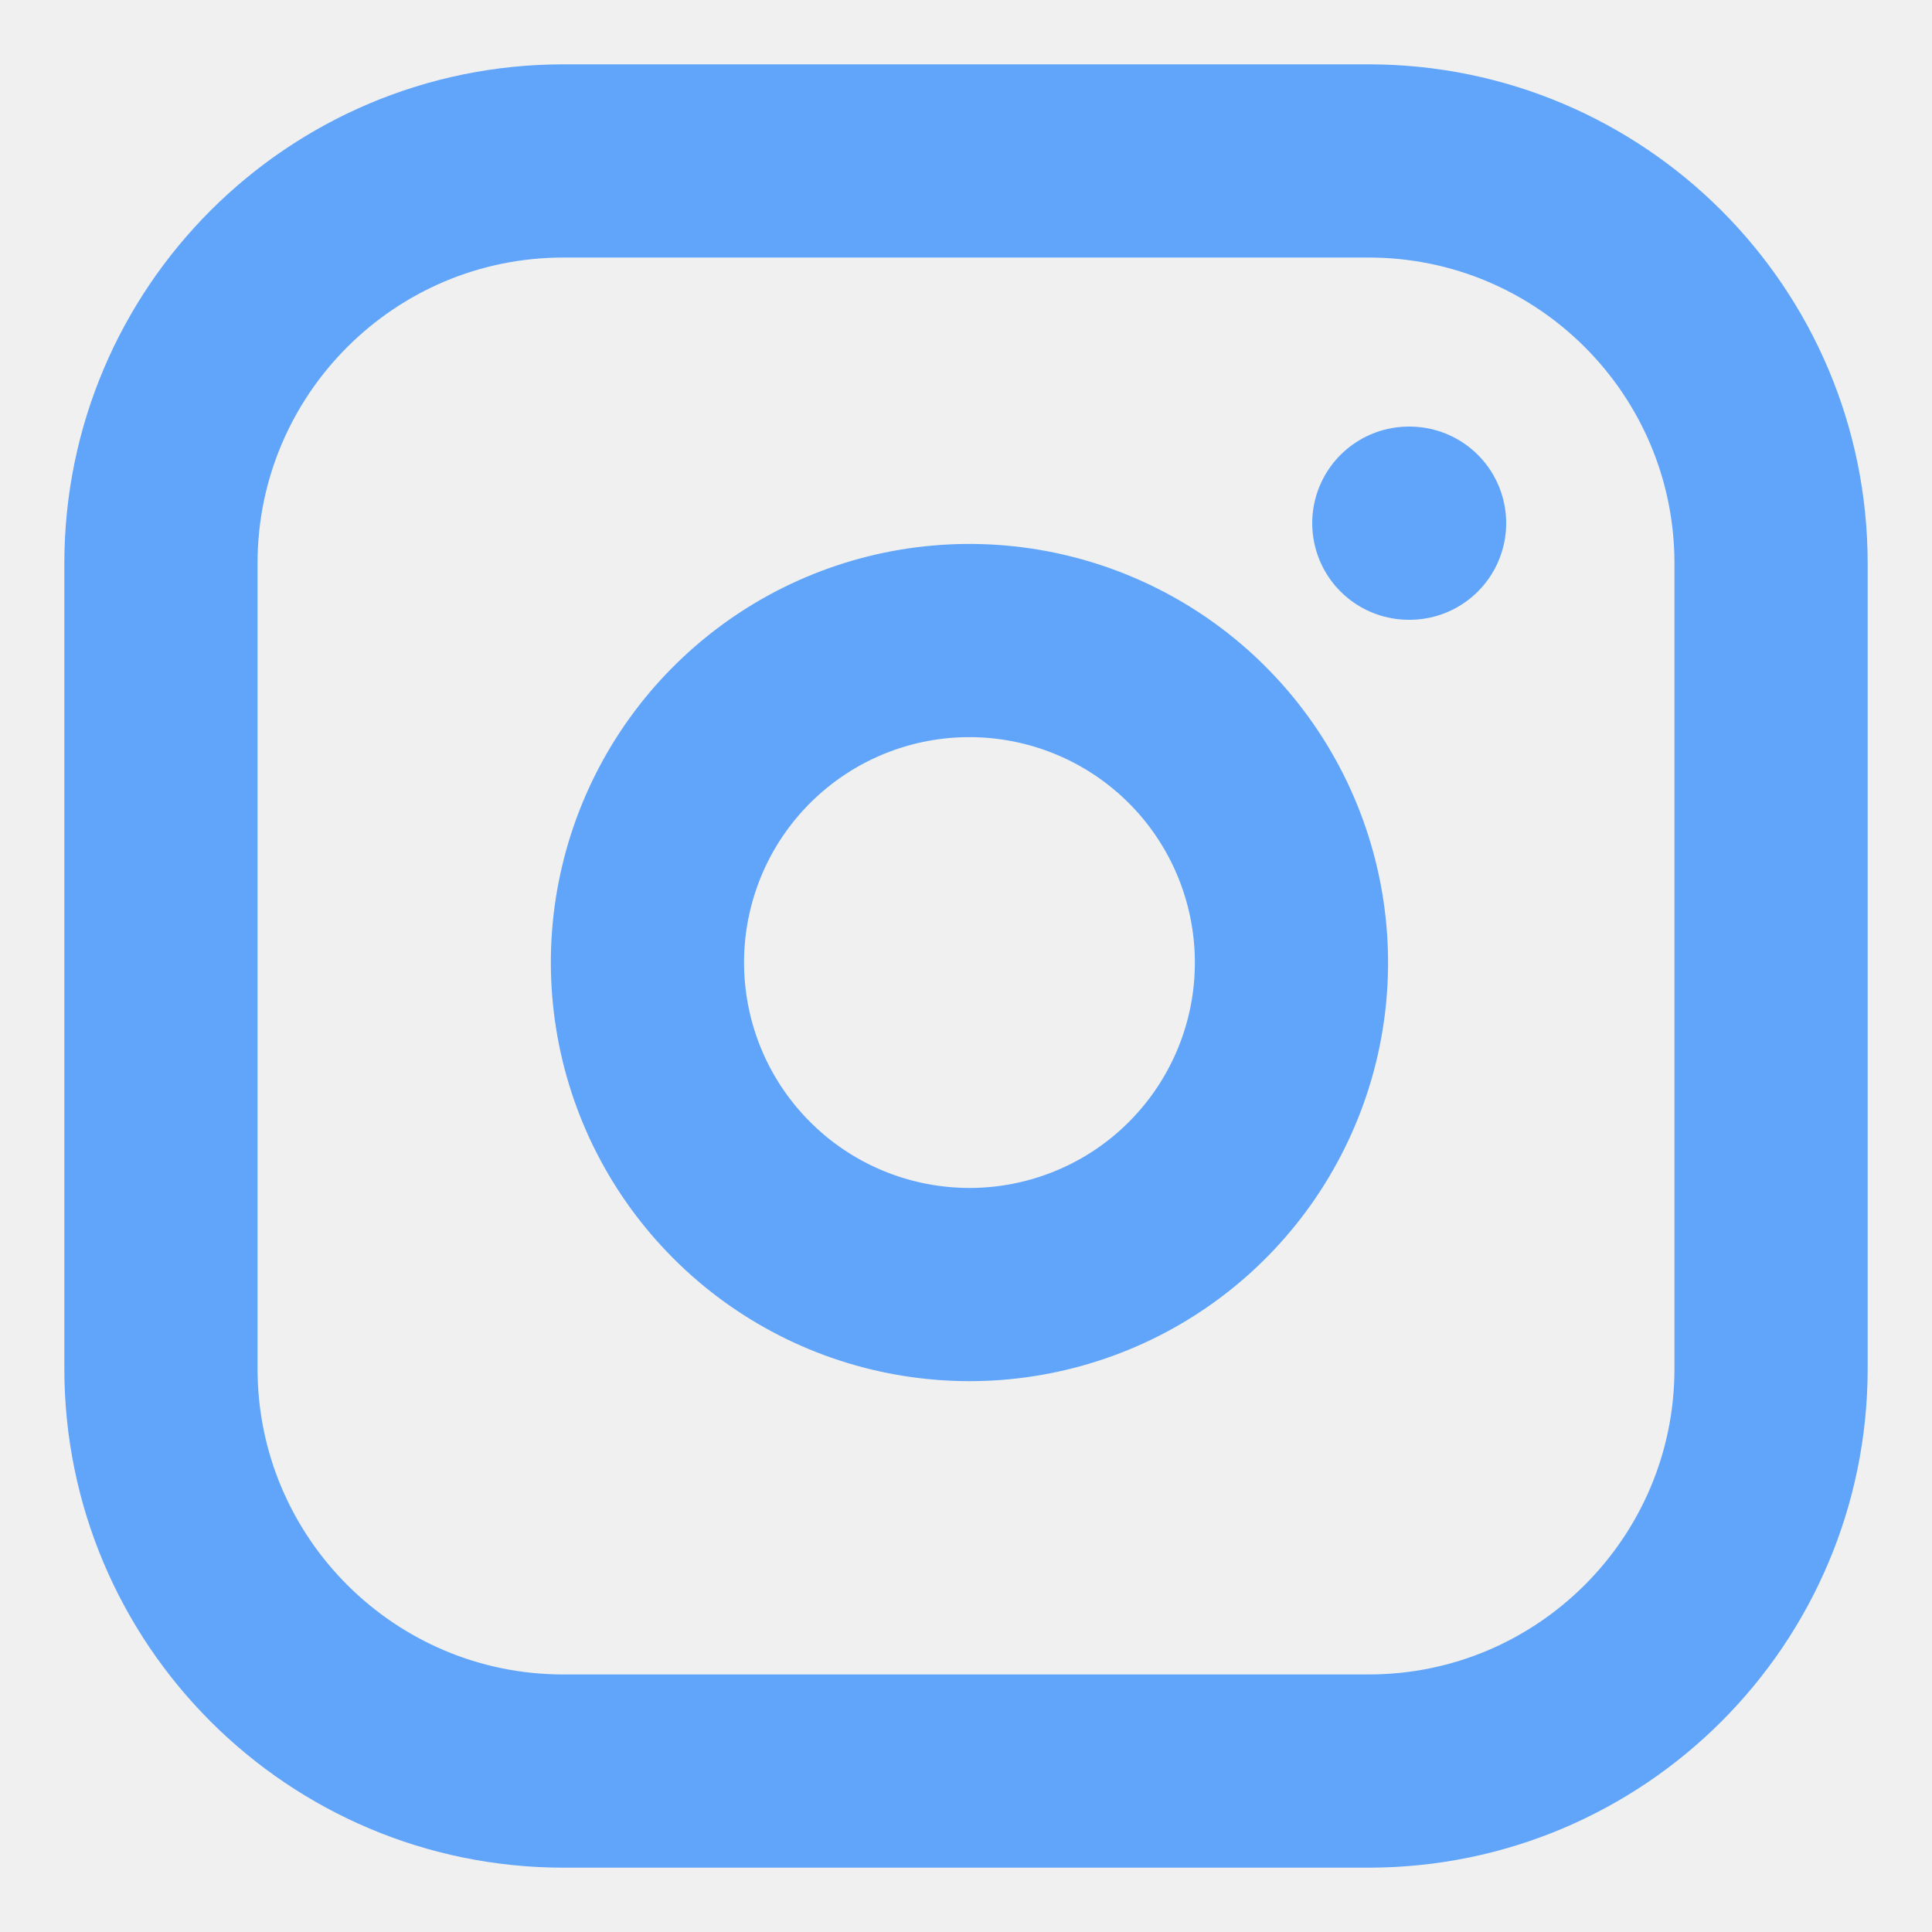
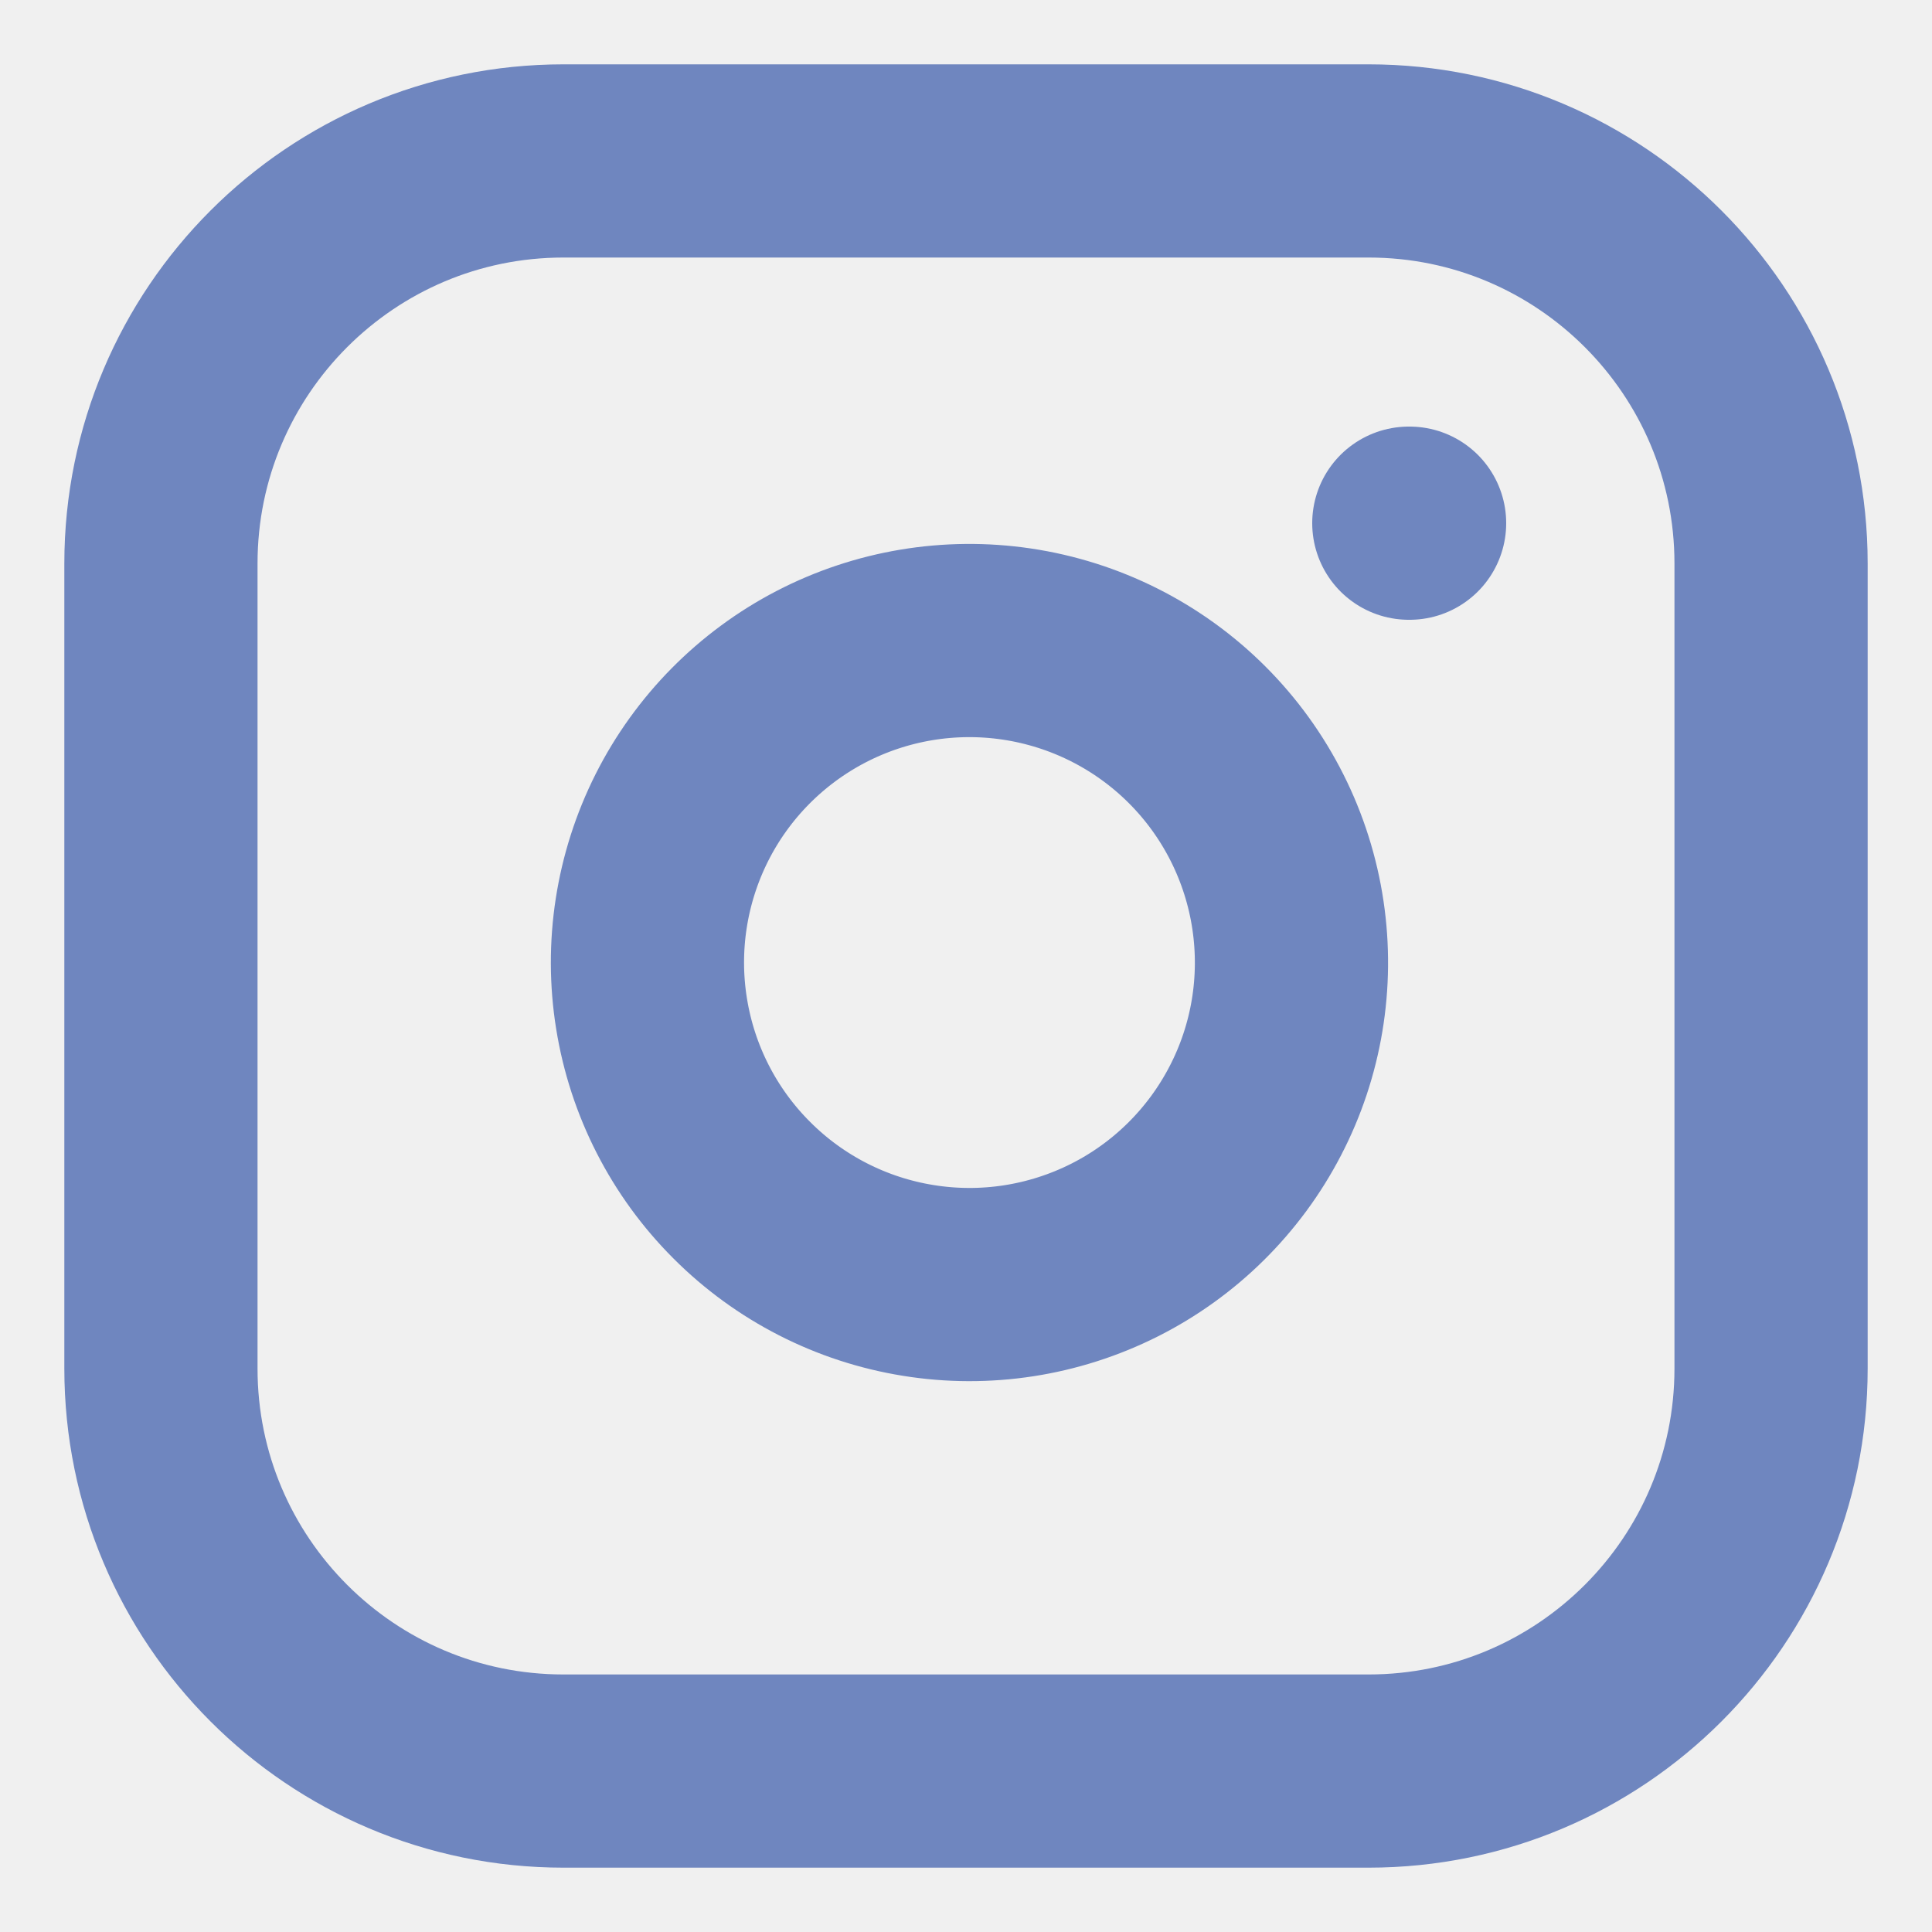
<svg xmlns="http://www.w3.org/2000/svg" preserveAspectRatio="none" overflow="visible" style="display: block;" width="20" height="20" viewBox="0 0 20 20" fill="none">
  <g id="instagram" clip-path="url(#clip0_241_428)">
-     <path id="Vector" d="M14.584 5.416H14.592M5.833 1.666H14.167C16.468 1.666 18.334 3.532 18.334 5.833V14.167C18.334 16.468 16.468 18.334 14.167 18.334H5.833C3.532 18.334 1.666 16.468 1.666 14.167V5.833C1.666 3.532 3.532 1.666 5.833 1.666ZM13.333 9.475C13.436 10.169 13.318 10.877 12.995 11.499C12.672 12.122 12.161 12.627 11.535 12.942C10.908 13.257 10.198 13.367 9.506 13.255C8.814 13.144 8.174 12.817 7.679 12.321C7.183 11.826 6.856 11.186 6.745 10.494C6.633 9.802 6.743 9.092 7.058 8.465C7.373 7.839 7.878 7.328 8.5 7.005C9.123 6.682 9.831 6.564 10.525 6.667C11.232 6.772 11.887 7.101 12.393 7.607C12.899 8.113 13.228 8.768 13.333 9.475Z" stroke="#60A5FA" stroke-width="2" stroke-linecap="round" />
+     <path id="Vector" d="M14.584 5.416H14.592M5.833 1.666H14.167C16.468 1.666 18.334 3.532 18.334 5.833V14.167C18.334 16.468 16.468 18.334 14.167 18.334H5.833C3.532 18.334 1.666 16.468 1.666 14.167V5.833C1.666 3.532 3.532 1.666 5.833 1.666ZM13.333 9.475C13.436 10.169 13.318 10.877 12.995 11.499C12.672 12.122 12.161 12.627 11.535 12.942C10.908 13.257 10.198 13.367 9.506 13.255C8.814 13.144 8.174 12.817 7.679 12.321C7.183 11.826 6.856 11.186 6.745 10.494C6.633 9.802 6.743 9.092 7.058 8.465C7.373 7.839 7.878 7.328 8.5 7.005C9.123 6.682 9.831 6.564 10.525 6.667C11.232 6.772 11.887 7.101 12.393 7.607C12.899 8.113 13.228 8.768 13.333 9.475Z" stroke="#6F86BF" stroke-width="2" stroke-linecap="round" />
  </g>
  <defs>
    <clipPath id="clip0_241_428">
      <rect width="20" height="20" fill="white" />
    </clipPath>
  </defs>
</svg>
